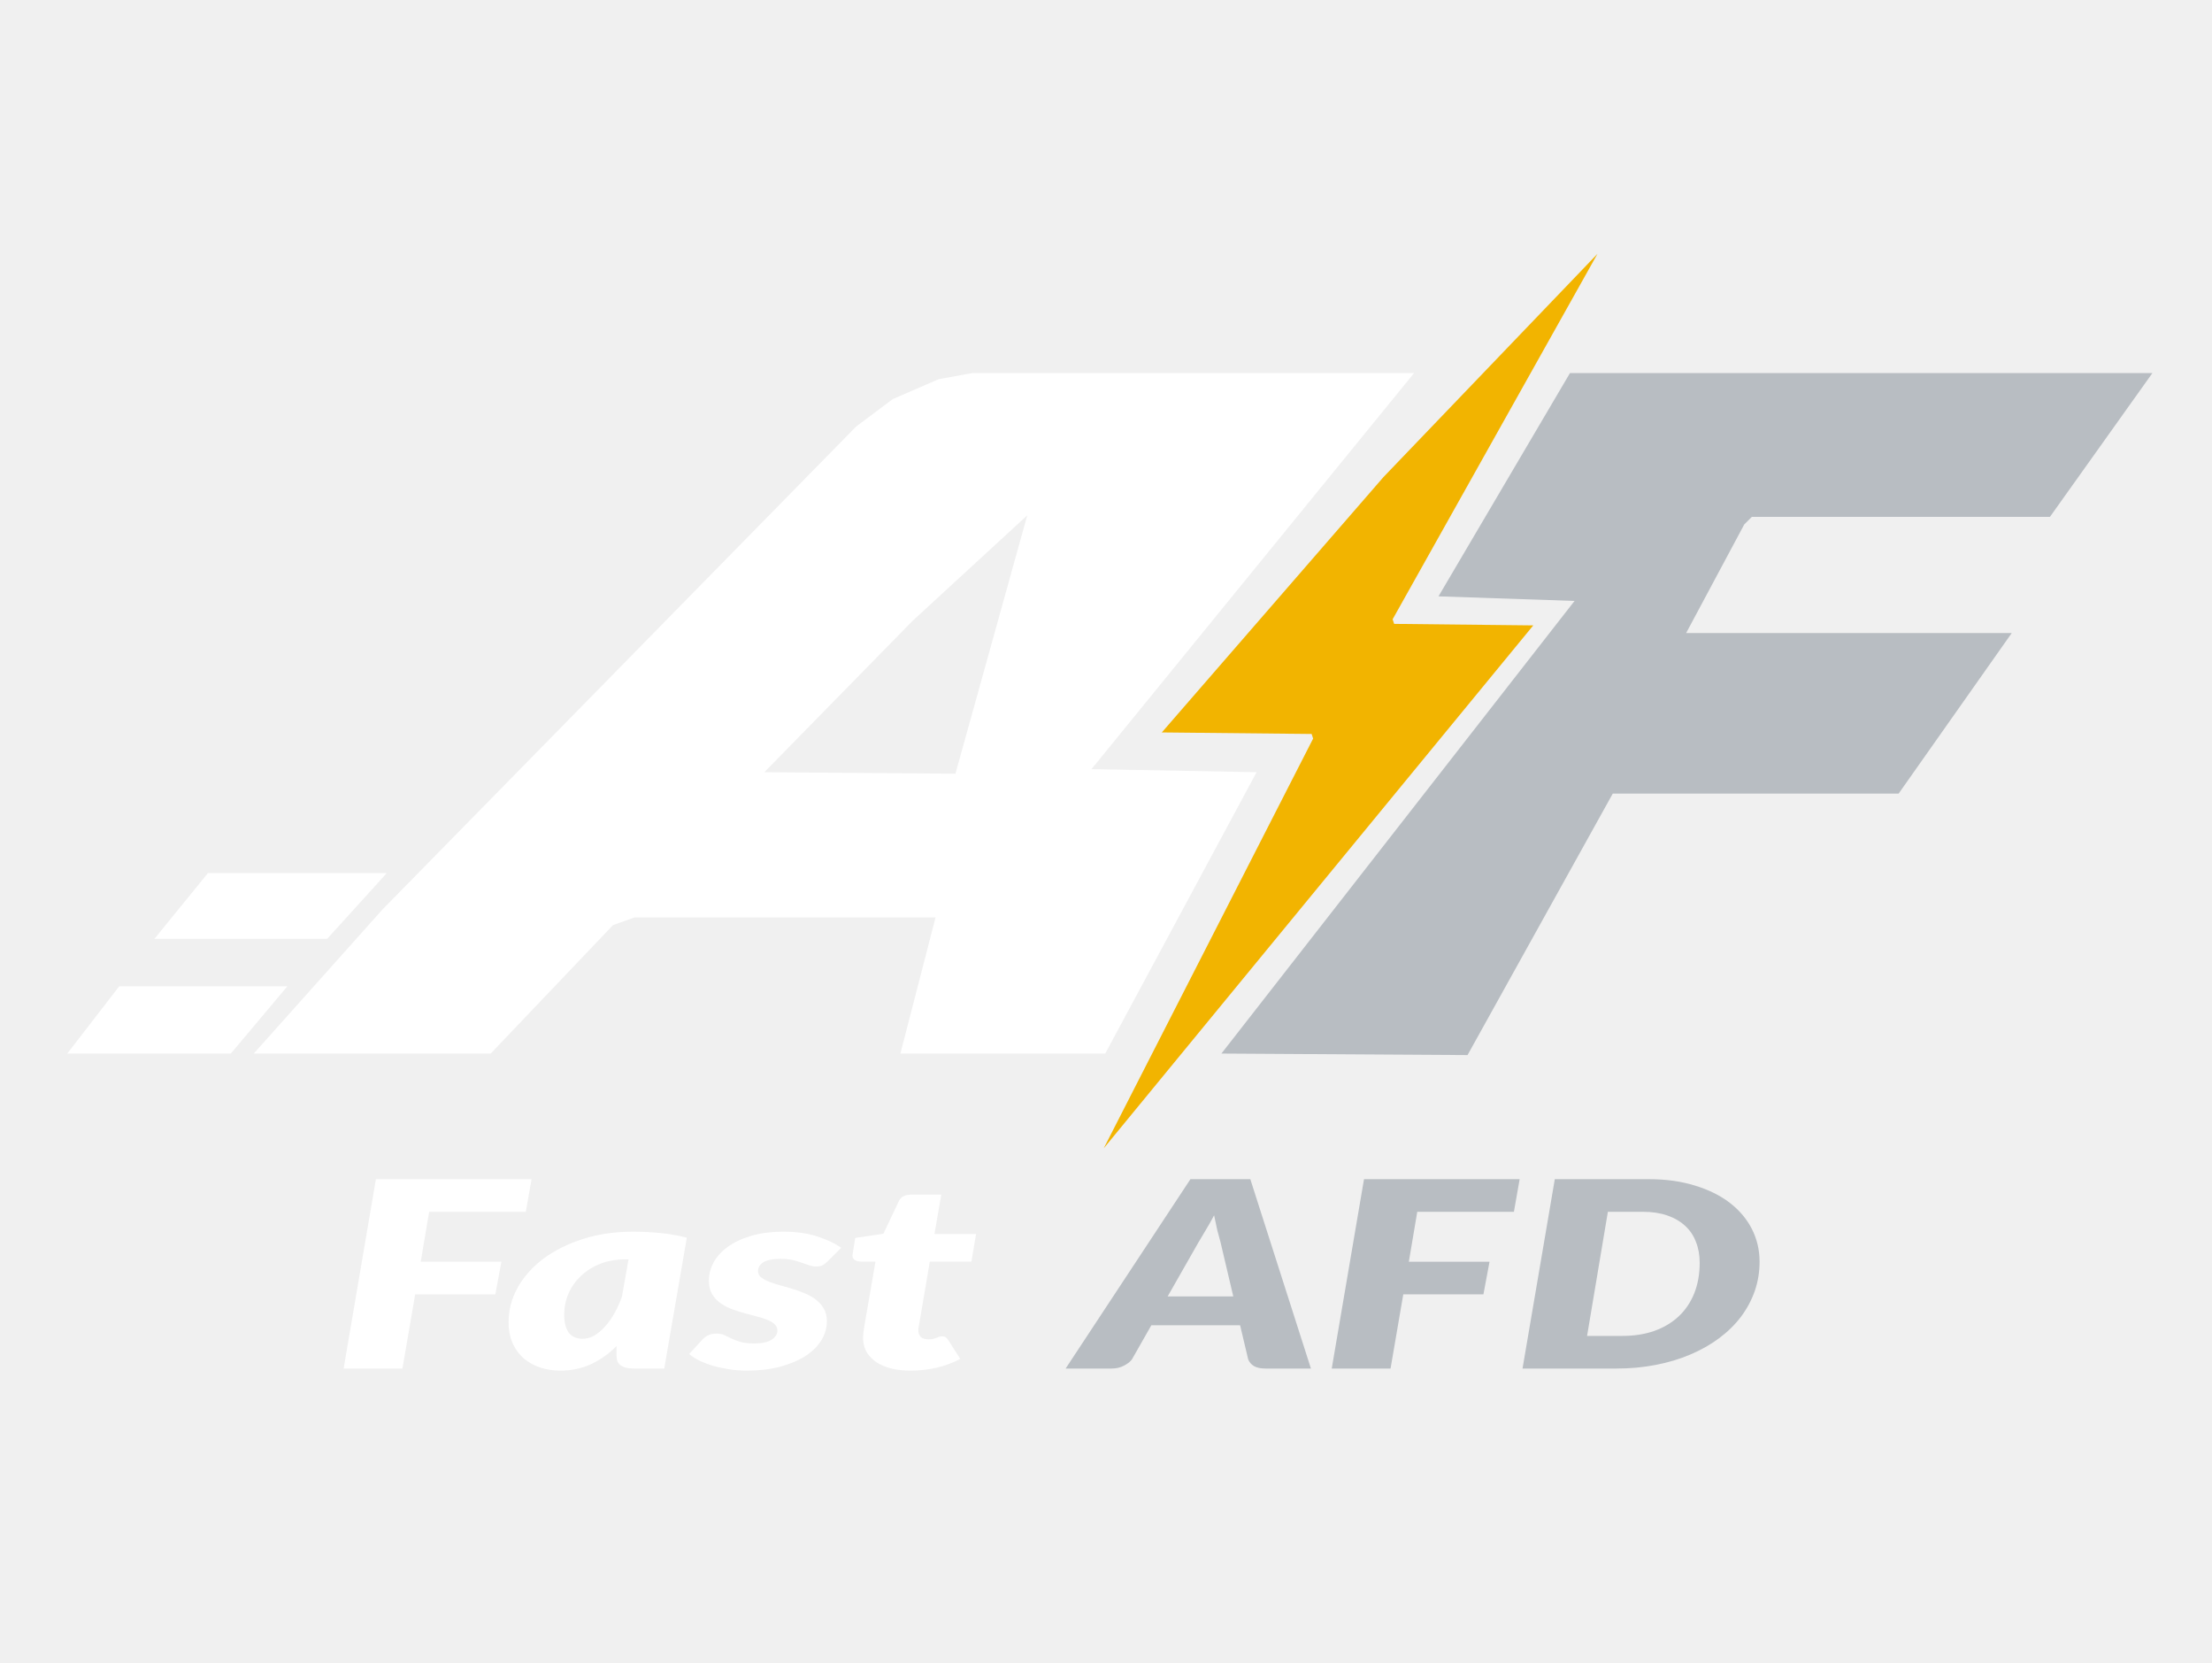
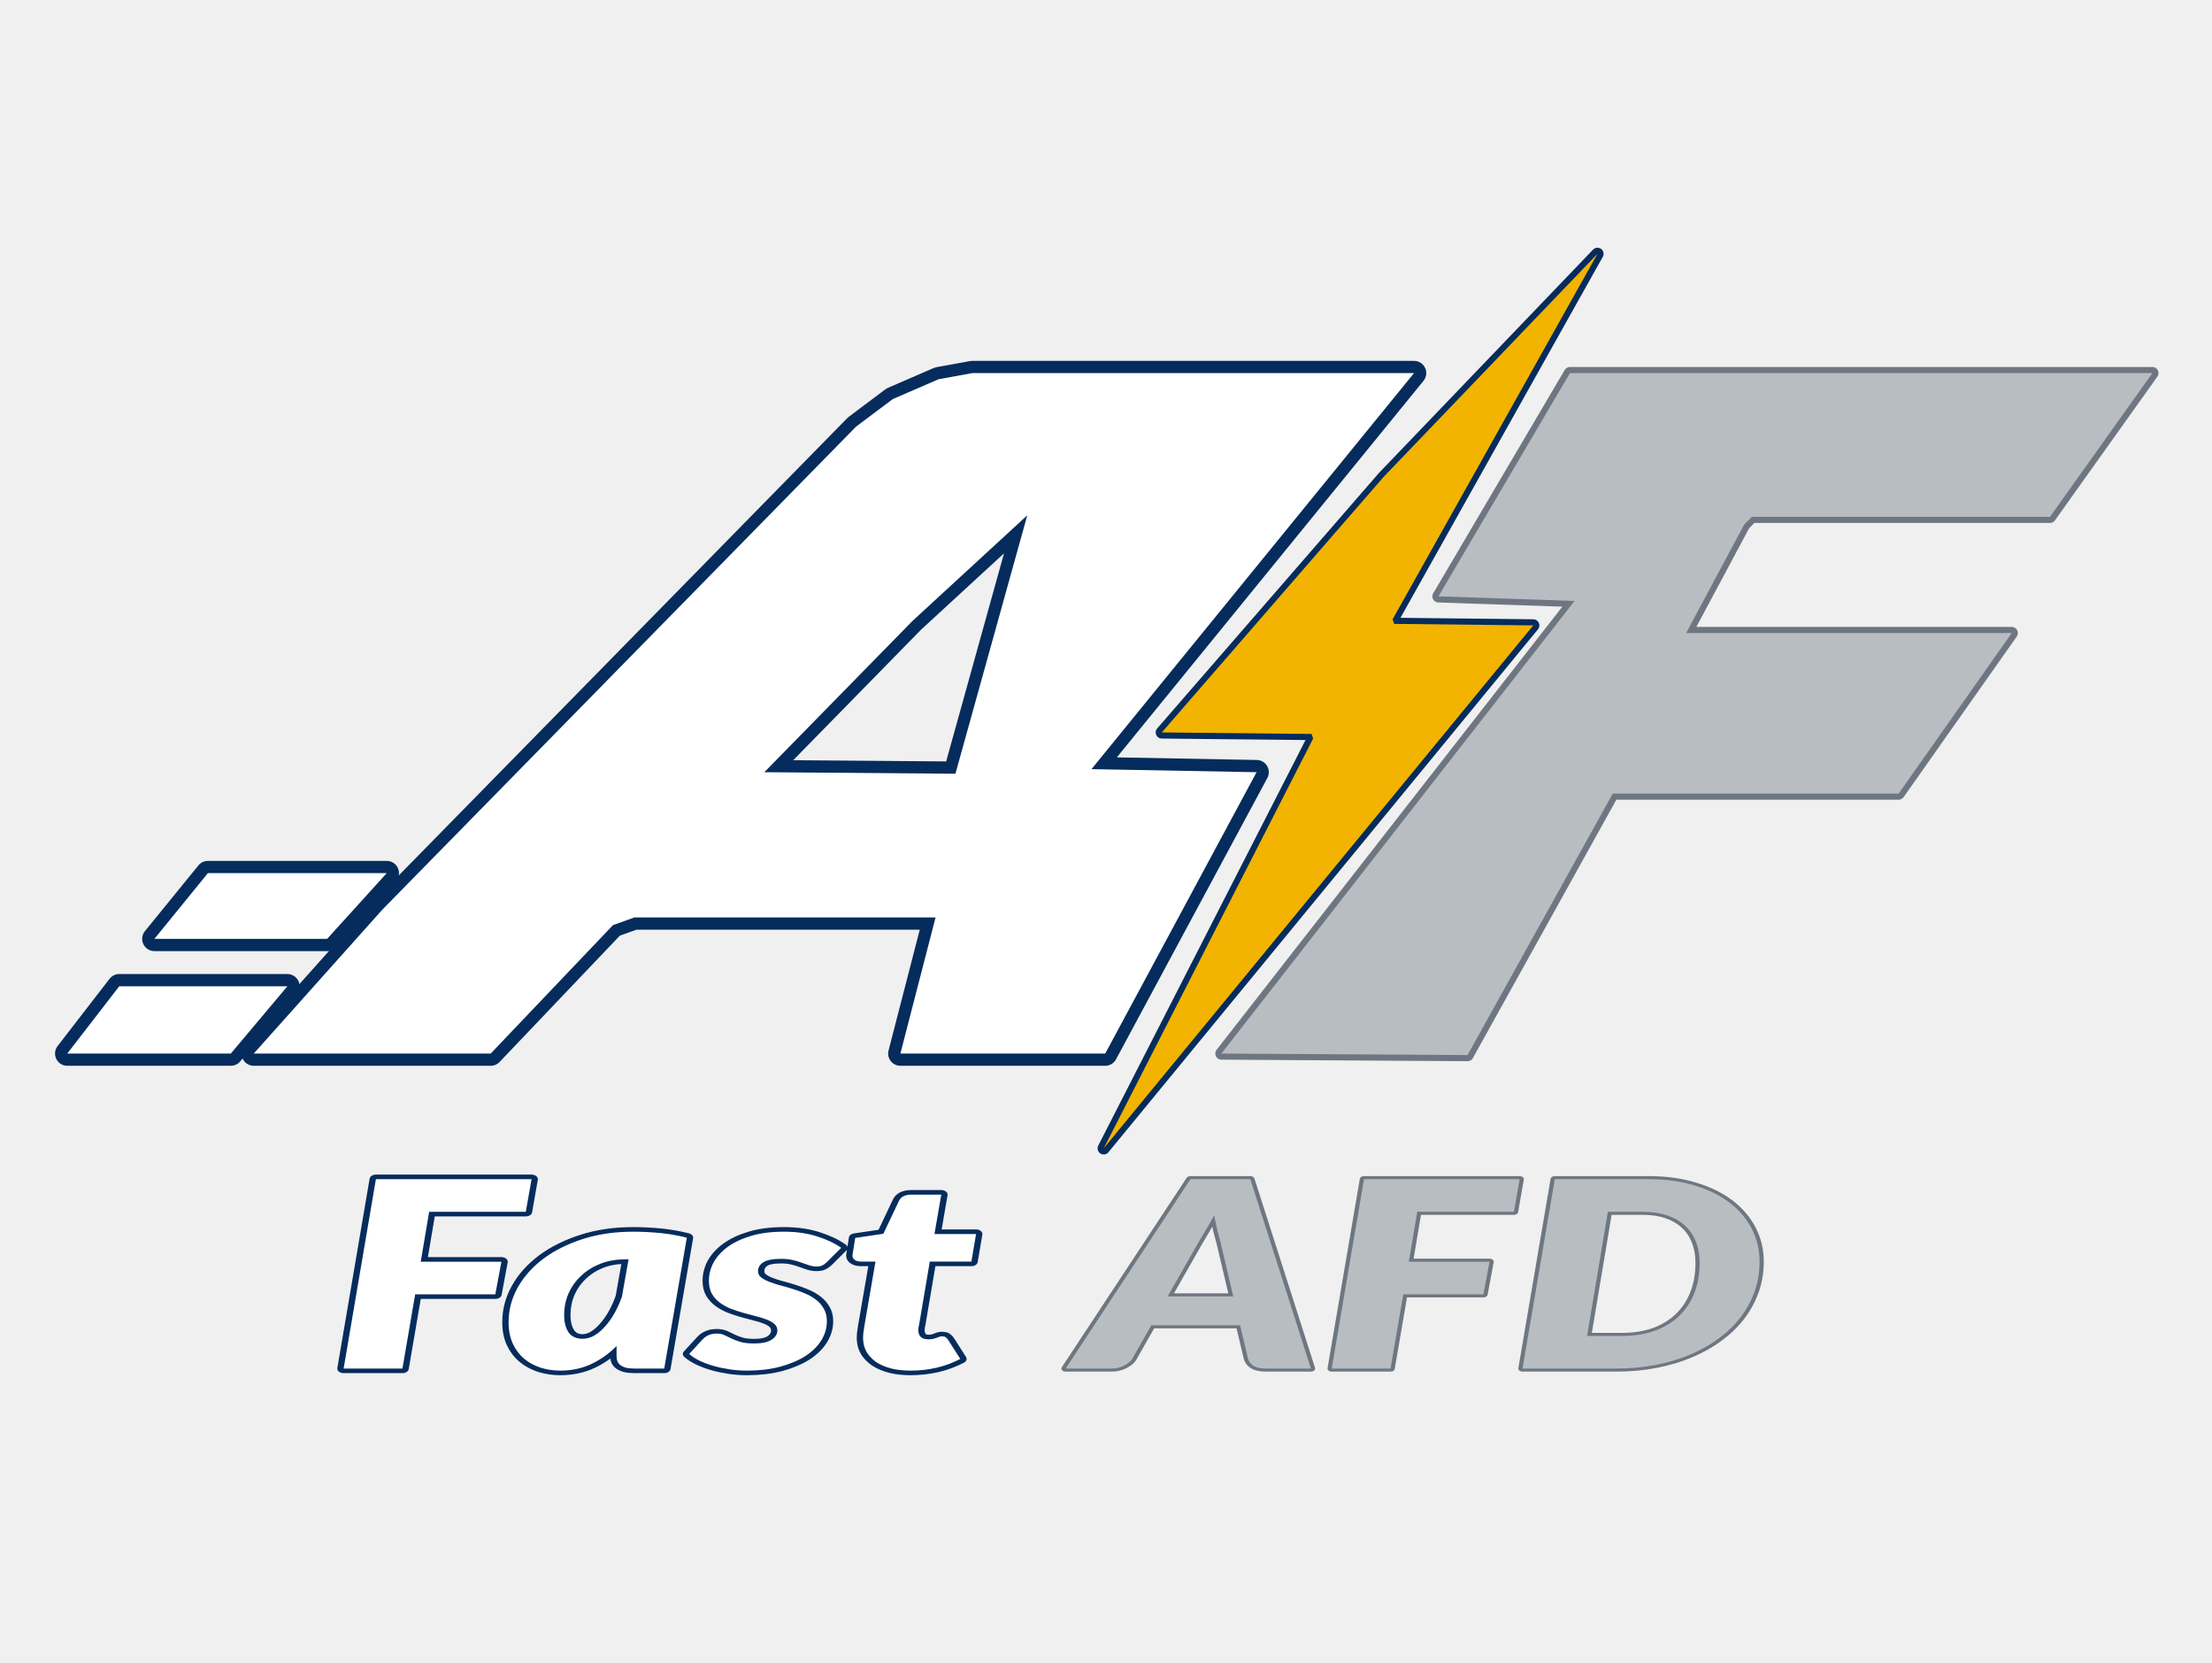
<svg xmlns="http://www.w3.org/2000/svg" width="1447" height="1087" viewBox="0 0 1447 1087" fill="none" version="1.1" id="svg4">
  <defs id="defs4" />
-   <path d="M44,689L151,689L188,645L78,645Z M253,571L136,571L101,614L214,614Z M672,337L625,506L500,505L597,406Z M925,244L636,244L614,248L584,261L560,279L250,595L166,689L321,689L401,605L415,600L612,600L589,689L723,689L822,505L714,503Z" fill="#FFFFFF" fill-rule="evenodd" id="path1" />
-   <path d="M1408,244L1027,244L941,390L1030,393L799,689L960,690L1055,519L1242,519L1316,414L1103,414L1141,343L1146,338L1341,338Z" fill="#B8BDC2" fill-rule="evenodd" id="path2" />
-   <path d="M1045,166L905,312L760,479L858,480L859,483L722,751L1003,409L912,408L911,405Z" fill="#F2B400" fill-rule="evenodd" id="path3" />
+   <path d="M44,689L151,689L188,645L78,645Z M253,571L136,571L101,614L214,614Z M672,337L625,506L500,505L597,406Z M925,244L636,244L614,248L584,261L560,279L250,595L166,689L321,689L401,605L415,600L612,600L589,689L723,689L822,505L714,503Z" fill="#FFFFFF" stroke="#052C5C" stroke-width="16" stroke-linejoin="round" paint-order="stroke" fill-rule="evenodd" id="path1" />
+   <path d="M1408,244L1027,244L941,390L1030,393L799,689L960,690L1055,519L1242,519L1316,414L1103,414L1141,343L1146,338L1341,338Z" fill="#B8BDC2" stroke="#6E7781" stroke-width="8" stroke-linejoin="round" paint-order="stroke" fill-rule="evenodd" id="path2" />
+   <path d="M1045,166L905,312L760,479L858,480L859,483L722,751L1003,409L912,408L911,405Z" fill="#F2B400" stroke="#052C5C" stroke-width="8" stroke-linejoin="round" paint-order="stroke" fill-rule="evenodd" id="path3" />
  <g transform="translate(-120,0) scale(1.38,1)" id="g4">
-     <path d="m 290.39,792.49 -3.995,32.64 h 38.25 l -2.89,21.335 H 283.76 L 277.725,895 h -27.88 l 15.3,-123.845 h 73.78 l -2.72,21.335 z m 92.905,31.11 q -6.46,0 -11.815,2.89 -5.27,2.89 -9.095,7.905 -3.825,4.93 -5.95,11.56 -2.04,6.545 -2.04,14.025 0,4.25 0.68,7.225 0.68,2.975 1.785,4.845 1.19,1.785 2.72,2.635 1.615,0.85 3.485,0.85 2.89,0 5.61,-2.125 2.72,-2.21 5.1,-5.95 2.465,-3.74 4.505,-8.755 2.04,-5.015 3.485,-10.71 l 3.145,-24.395 z m -4.08,56.695 q -5.355,7.48 -12.07,11.815 -6.63,4.25 -14.62,4.25 -4.76,0 -9.18,-1.87 -4.42,-1.955 -7.82,-5.78 -3.4,-3.91 -5.44,-9.86 -2.04,-6.035 -2.04,-14.195 0,-11.985 4.335,-22.695 4.42,-10.795 12.24,-18.87 7.905,-8.075 18.7,-12.835 10.795,-4.76 23.715,-4.76 6.29,0 12.75,0.85 6.46,0.85 12.75,3.06 l -10.71,85.595 h -14.11 q -2.465,0 -4.165,-0.595 -1.615,-0.68 -2.635,-1.785 -0.935,-1.105 -1.36,-2.635 -0.34,-1.53 -0.34,-3.315 z m 99.705,-54.91 q -1.19,1.53 -2.21,2.21 -1.02,0.68 -2.72,0.68 -1.7,0 -3.4,-0.765 -1.615,-0.765 -3.57,-1.7 -1.87,-1.02 -4.335,-1.785 -2.38,-0.765 -5.525,-0.765 -5.865,0 -8.415,2.295 -2.465,2.21 -2.465,5.78 0,2.295 1.36,3.91 1.445,1.615 3.74,2.89 2.295,1.275 5.185,2.38 2.975,1.02 6.035,2.38 3.06,1.275 5.95,2.975 2.975,1.7 5.27,4.165 2.295,2.465 3.655,5.865 1.445,3.4 1.445,8.075 0,6.63 -2.635,12.58 -2.635,5.865 -7.565,10.285 -4.93,4.335 -11.985,6.97 -6.97,2.55 -15.725,2.55 -4.165,0 -8.245,-0.85 -4.08,-0.85 -7.735,-2.295 -3.57,-1.445 -6.545,-3.4 -2.975,-2.04 -4.845,-4.335 l 6.46,-9.69 q 1.19,-1.7 2.72,-2.635 1.615,-1.02 3.91,-1.02 2.125,0 3.655,1.02 1.53,1.02 3.315,2.21 1.785,1.19 4.25,2.21 2.465,1.02 6.46,1.02 5.61,0 8.33,-2.465 2.72,-2.55 2.72,-5.95 0,-2.635 -1.445,-4.335 -1.36,-1.7 -3.655,-2.89 -2.295,-1.275 -5.185,-2.21 -2.89,-1.02 -5.95,-2.21 -3.06,-1.19 -5.95,-2.72 -2.89,-1.615 -5.185,-3.995 -2.295,-2.38 -3.74,-5.865 -1.36,-3.485 -1.36,-8.415 0,-6.12 2.21,-11.9 2.295,-5.78 6.715,-10.2 4.505,-4.505 11.135,-7.225 6.63,-2.72 15.47,-2.72 8.84,0 15.725,3.06 6.97,3.06 11.475,7.48 z m 17.17,50.575 q 0,-0.595 0,-1.445 0,-0.85 0.085,-2.38 0.17,-1.615 0.425,-4.165 0.34,-2.635 0.85,-6.885 l 4.505,-36.04 h -7.055 q -1.785,0 -2.975,-1.275 -1.19,-1.36 -0.765,-3.91 l 1.19,-10.285 13.345,-2.72 7.395,-21.505 q 1.445,-4.08 5.78,-4.08 h 14.28 l -3.23,25.755 h 19.72 l -2.21,18.02 h -19.72 l -4.25,34.595 q -0.425,3.485 -0.68,5.525 -0.255,1.955 -0.425,3.06 -0.085,1.02 -0.085,1.445 0,0.34 0,0.425 0,2.465 1.105,4.165 1.19,1.615 3.655,1.615 1.36,0 2.21,-0.255 0.935,-0.34 1.615,-0.68 0.68,-0.425 1.275,-0.68 0.595,-0.34 1.36,-0.34 1.19,0 1.7,0.595 0.595,0.51 1.19,1.7 l 5.78,12.495 q -5.27,3.825 -11.305,5.78 -6.035,1.87 -12.155,1.87 -5.1,0 -9.18,-1.36 -4.08,-1.445 -7.055,-4.08 -2.89,-2.72 -4.59,-6.46 -1.615,-3.74 -1.785,-8.5 z" id="text3" style="font-style:italic;font-weight:900;font-size:170px;font-family:Lato;fill:#FFFFFF" aria-label="Fast" />
-     <path d="m 671.57,847.825 -6.035,-35.36 q -0.68,-3.315 -1.53,-7.82 -0.765,-4.59 -1.53,-9.86 -2.04,5.355 -4.08,9.945 -1.955,4.505 -3.4,7.905 l -14.535,35.19 z M 708.375,895 h -21.42 q -3.57,0 -5.61,-1.615 -1.955,-1.7 -2.72,-4.42 l -3.825,-22.27 h -42.075 l -9.18,22.27 q -1.19,2.295 -3.825,4.165 -2.55,1.87 -5.865,1.87 h -21.76 l 59.16,-123.845 h 28.39 z m 50.405,-102.51 -3.995,32.64 h 38.25 l -2.89,21.335 h -37.995 l -6.035,48.535 h -27.88 l 15.3,-123.845 h 73.78 l -2.72,21.335 z m 162.265,32.64 q 0,10.115 -2.295,19.21 -2.295,9.01 -6.545,16.83 -4.25,7.735 -10.37,14.025 -6.035,6.205 -13.6,10.625 -7.48,4.42 -16.405,6.8 -8.84,2.38 -18.615,2.38 h -44.54 l 15.3,-123.845 h 44.54 q 12.155,0 21.845,4.165 9.775,4.08 16.575,11.305 6.8,7.225 10.455,17.085 3.655,9.86 3.655,21.42 z m -28.39,0.68 q 0,-7.565 -1.785,-13.685 -1.7,-6.205 -5.185,-10.54 -3.4,-4.335 -8.415,-6.715 -5.015,-2.38 -11.475,-2.38 h -16.66 l -9.86,81.175 h 16.66 q 8.5,0 15.3,-3.315 6.8,-3.4 11.56,-9.605 4.76,-6.205 7.31,-15.045 2.55,-8.84 2.55,-19.89 z" id="text4" style="font-style:italic;font-weight:900;font-size:170px;font-family:Lato;fill:#b8bdc2" aria-label="AFD" />
+     <path d="m 290.39,792.49 -3.995,32.64 h 38.25 l -2.89,21.335 H 283.76 L 277.725,895 h -27.88 l 15.3,-123.845 h 73.78 l -2.72,21.335 z m 92.905,31.11 q -6.46,0 -11.815,2.89 -5.27,2.89 -9.095,7.905 -3.825,4.93 -5.95,11.56 -2.04,6.545 -2.04,14.025 0,4.25 0.68,7.225 0.68,2.975 1.785,4.845 1.19,1.785 2.72,2.635 1.615,0.85 3.485,0.85 2.89,0 5.61,-2.125 2.72,-2.21 5.1,-5.95 2.465,-3.74 4.505,-8.755 2.04,-5.015 3.485,-10.71 l 3.145,-24.395 z m -4.08,56.695 q -5.355,7.48 -12.07,11.815 -6.63,4.25 -14.62,4.25 -4.76,0 -9.18,-1.87 -4.42,-1.955 -7.82,-5.78 -3.4,-3.91 -5.44,-9.86 -2.04,-6.035 -2.04,-14.195 0,-11.985 4.335,-22.695 4.42,-10.795 12.24,-18.87 7.905,-8.075 18.7,-12.835 10.795,-4.76 23.715,-4.76 6.29,0 12.75,0.85 6.46,0.85 12.75,3.06 l -10.71,85.595 h -14.11 q -2.465,0 -4.165,-0.595 -1.615,-0.68 -2.635,-1.785 -0.935,-1.105 -1.36,-2.635 -0.34,-1.53 -0.34,-3.315 z m 99.705,-54.91 q -1.19,1.53 -2.21,2.21 -1.02,0.68 -2.72,0.68 -1.7,0 -3.4,-0.765 -1.615,-0.765 -3.57,-1.7 -1.87,-1.02 -4.335,-1.785 -2.38,-0.765 -5.525,-0.765 -5.865,0 -8.415,2.295 -2.465,2.21 -2.465,5.78 0,2.295 1.36,3.91 1.445,1.615 3.74,2.89 2.295,1.275 5.185,2.38 2.975,1.02 6.035,2.38 3.06,1.275 5.95,2.975 2.975,1.7 5.27,4.165 2.295,2.465 3.655,5.865 1.445,3.4 1.445,8.075 0,6.63 -2.635,12.58 -2.635,5.865 -7.565,10.285 -4.93,4.335 -11.985,6.97 -6.97,2.55 -15.725,2.55 -4.165,0 -8.245,-0.85 -4.08,-0.85 -7.735,-2.295 -3.57,-1.445 -6.545,-3.4 -2.975,-2.04 -4.845,-4.335 l 6.46,-9.69 q 1.19,-1.7 2.72,-2.635 1.615,-1.02 3.91,-1.02 2.125,0 3.655,1.02 1.53,1.02 3.315,2.21 1.785,1.19 4.25,2.21 2.465,1.02 6.46,1.02 5.61,0 8.33,-2.465 2.72,-2.55 2.72,-5.95 0,-2.635 -1.445,-4.335 -1.36,-1.7 -3.655,-2.89 -2.295,-1.275 -5.185,-2.21 -2.89,-1.02 -5.95,-2.21 -3.06,-1.19 -5.95,-2.72 -2.89,-1.615 -5.185,-3.995 -2.295,-2.38 -3.74,-5.865 -1.36,-3.485 -1.36,-8.415 0,-6.12 2.21,-11.9 2.295,-5.78 6.715,-10.2 4.505,-4.505 11.135,-7.225 6.63,-2.72 15.47,-2.72 8.84,0 15.725,3.06 6.97,3.06 11.475,7.48 z m 17.17,50.575 q 0,-0.595 0,-1.445 0,-0.85 0.085,-2.38 0.17,-1.615 0.425,-4.165 0.34,-2.635 0.85,-6.885 l 4.505,-36.04 h -7.055 q -1.785,0 -2.975,-1.275 -1.19,-1.36 -0.765,-3.91 l 1.19,-10.285 13.345,-2.72 7.395,-21.505 q 1.445,-4.08 5.78,-4.08 h 14.28 l -3.23,25.755 h 19.72 l -2.21,18.02 h -19.72 l -4.25,34.595 q -0.425,3.485 -0.68,5.525 -0.255,1.955 -0.425,3.06 -0.085,1.02 -0.085,1.445 0,0.34 0,0.425 0,2.465 1.105,4.165 1.19,1.615 3.655,1.615 1.36,0 2.21,-0.255 0.935,-0.34 1.615,-0.68 0.68,-0.425 1.275,-0.68 0.595,-0.34 1.36,-0.34 1.19,0 1.7,0.595 0.595,0.51 1.19,1.7 l 5.78,12.495 q -5.27,3.825 -11.305,5.78 -6.035,1.87 -12.155,1.87 -5.1,0 -9.18,-1.36 -4.08,-1.445 -7.055,-4.08 -2.89,-2.72 -4.59,-6.46 -1.615,-3.74 -1.785,-8.5 z" id="text3" style="font-style:italic;font-weight:900;font-size:170px;font-family:Lato;fill:#FFFFFF;stroke:#052C5C;stroke-width:6;stroke-linejoin:round;paint-order:stroke" aria-label="Fast" />
+     <path d="m 671.57,847.825 -6.035,-35.36 q -0.68,-3.315 -1.53,-7.82 -0.765,-4.59 -1.53,-9.86 -2.04,5.355 -4.08,9.945 -1.955,4.505 -3.4,7.905 l -14.535,35.19 z M 708.375,895 h -21.42 q -3.57,0 -5.61,-1.615 -1.955,-1.7 -2.72,-4.42 l -3.825,-22.27 h -42.075 l -9.18,22.27 q -1.19,2.295 -3.825,4.165 -2.55,1.87 -5.865,1.87 h -21.76 l 59.16,-123.845 h 28.39 z m 50.405,-102.51 -3.995,32.64 h 38.25 l -2.89,21.335 h -37.995 l -6.035,48.535 h -27.88 l 15.3,-123.845 h 73.78 l -2.72,21.335 z m 162.265,32.64 q 0,10.115 -2.295,19.21 -2.295,9.01 -6.545,16.83 -4.25,7.735 -10.37,14.025 -6.035,6.205 -13.6,10.625 -7.48,4.42 -16.405,6.8 -8.84,2.38 -18.615,2.38 h -44.54 l 15.3,-123.845 h 44.54 q 12.155,0 21.845,4.165 9.775,4.08 16.575,11.305 6.8,7.225 10.455,17.085 3.655,9.86 3.655,21.42 z m -28.39,0.68 q 0,-7.565 -1.785,-13.685 -1.7,-6.205 -5.185,-10.54 -3.4,-4.335 -8.415,-6.715 -5.015,-2.38 -11.475,-2.38 h -16.66 l -9.86,81.175 h 16.66 q 8.5,0 15.3,-3.315 6.8,-3.4 11.56,-9.605 4.76,-6.205 7.31,-15.045 2.55,-8.84 2.55,-19.89 z" id="text4" style="font-style:italic;font-weight:900;font-size:170px;font-family:Lato;fill:#b8bdc2;stroke:#6E7781;stroke-width:4;stroke-linejoin:round;paint-order:stroke" aria-label="AFD" />
  </g>
</svg>
